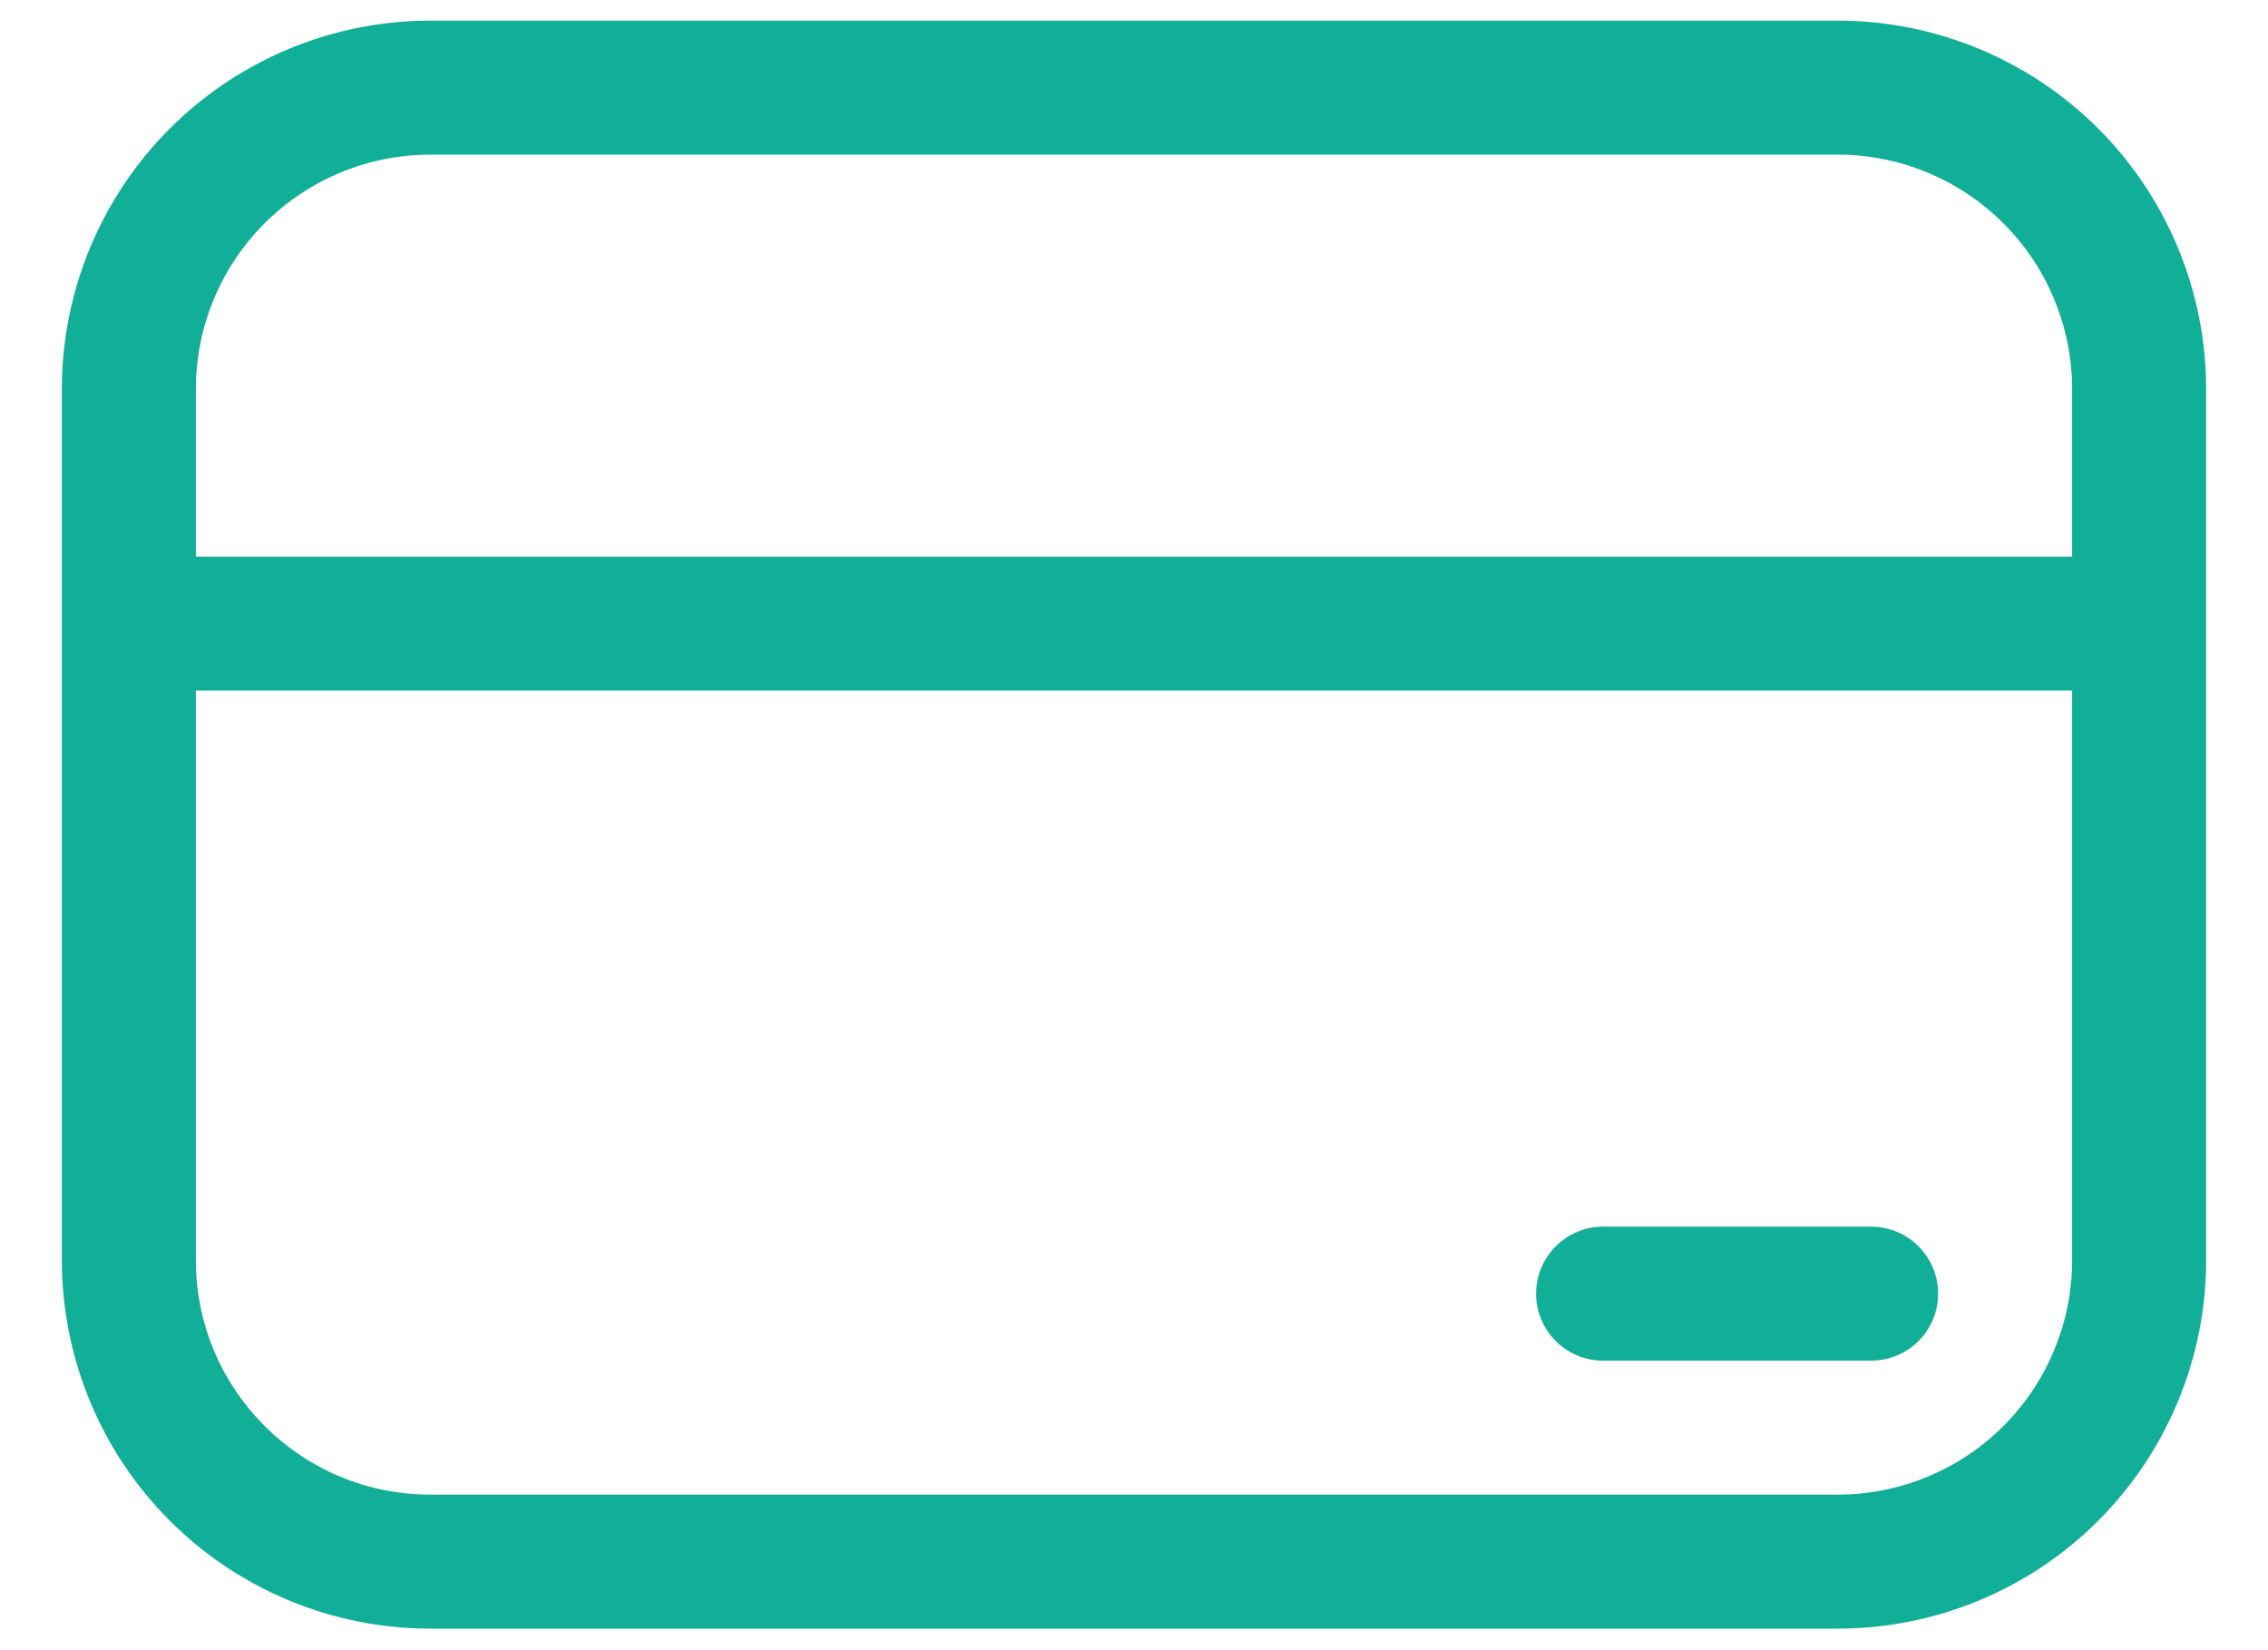
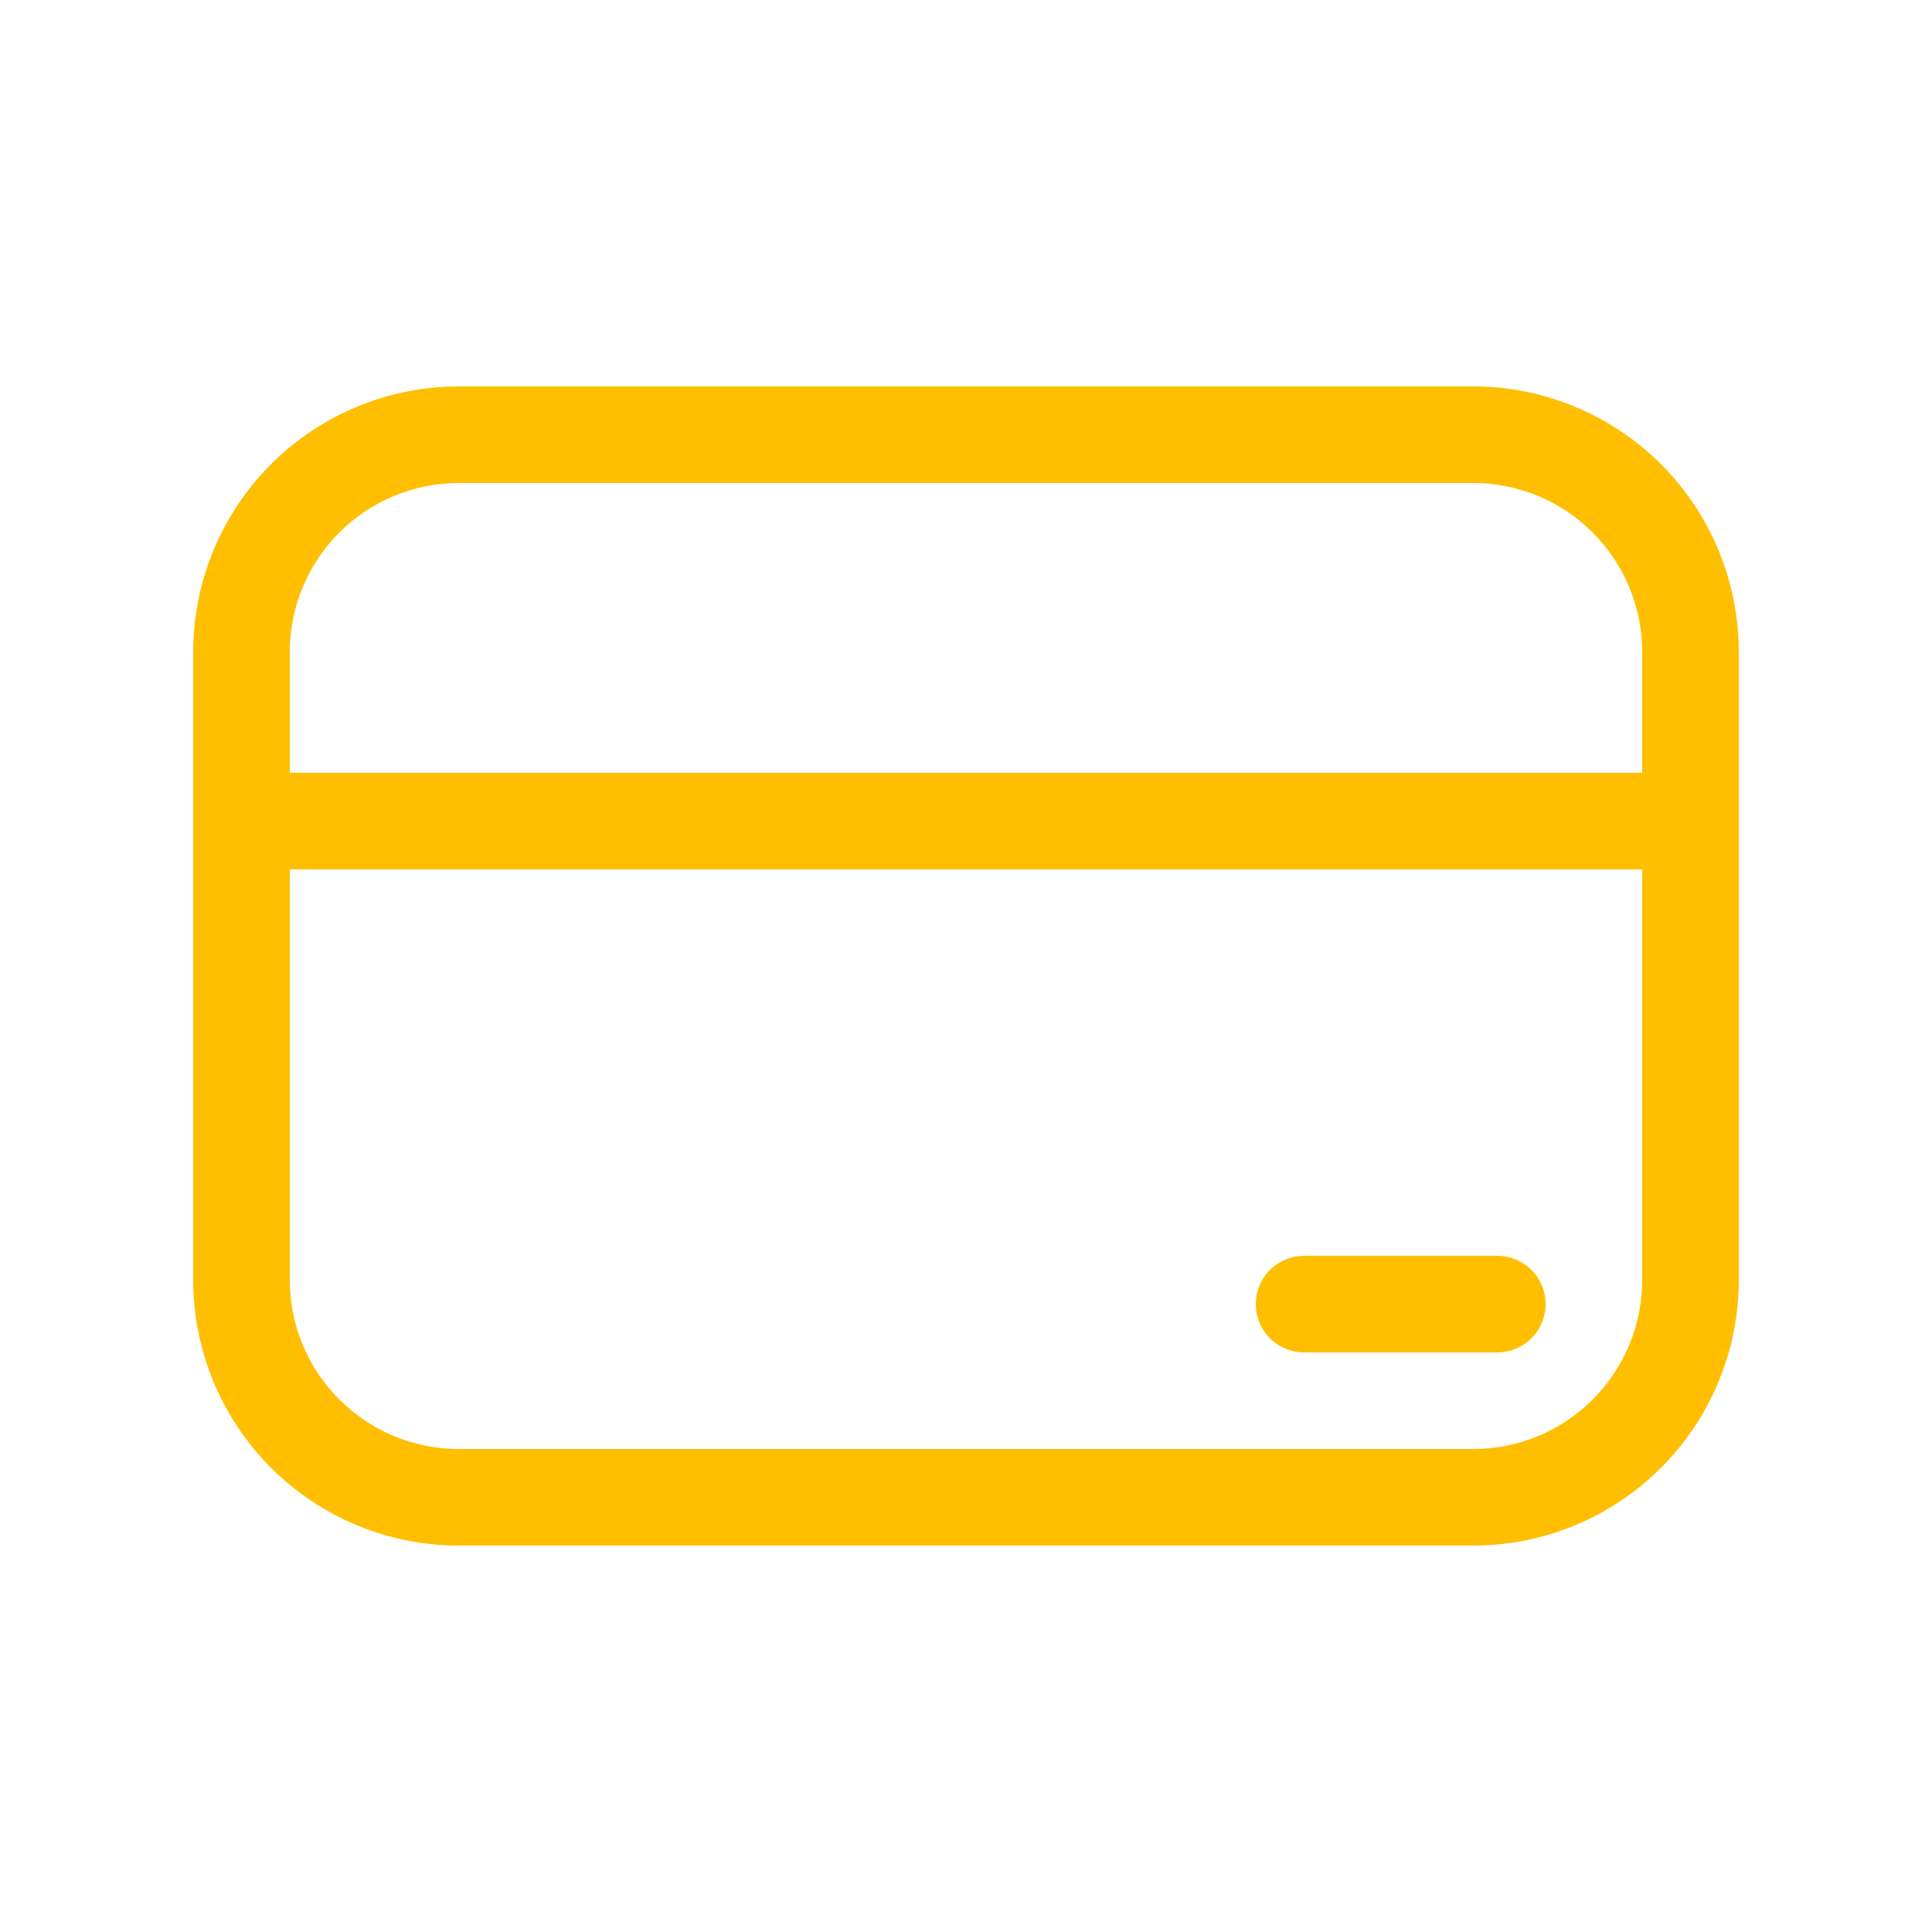
- <svg xmlns="http://www.w3.org/2000/svg" width="22" height="16" viewBox="0 0 22 16" fill="none">
-   <path d="M15.55 11.9C15.378 11.9 15.212 11.969 15.091 12.091C14.969 12.213 14.9 12.378 14.9 12.55C14.9 12.723 14.969 12.888 15.091 13.01C15.212 13.132 15.378 13.2 15.55 13.2H18.15C18.323 13.2 18.488 13.132 18.61 13.01C18.732 12.888 18.8 12.723 18.8 12.55C18.8 12.378 18.732 12.213 18.61 12.091C18.488 11.969 18.323 11.9 18.15 11.9H15.55ZM0.6 3.775C0.6 2.827 0.977 1.918 1.647 1.247C2.318 0.577 3.227 0.2 4.175 0.2H17.825C18.773 0.2 19.683 0.577 20.353 1.247C21.023 1.918 21.4 2.827 21.4 3.775V12.225C21.4 13.173 21.023 14.083 20.353 14.753C19.683 15.424 18.773 15.8 17.825 15.8H4.175C3.227 15.8 2.318 15.424 1.647 14.753C0.977 14.083 0.6 13.173 0.6 12.225V3.775ZM4.175 1.5C3.572 1.5 2.993 1.74 2.566 2.167C2.14 2.593 1.9 3.172 1.9 3.775V5.4H20.1V3.775C20.1 3.172 19.86 2.593 19.434 2.167C19.007 1.74 18.428 1.5 17.825 1.5H4.175ZM20.1 6.7H1.9V12.225C1.9 13.481 2.919 14.5 4.175 14.5H17.825C18.428 14.5 19.007 14.261 19.434 13.834C19.86 13.407 20.1 12.829 20.1 12.225V6.7Z" fill="#12AF98" />
+ <svg xmlns="http://www.w3.org/2000/svg" width="26" height="26" viewBox="0 0 26 26" fill="none">
+   <path d="M17.55 16.9C17.378 16.9 17.212 16.969 17.09 17.091C16.968 17.212 16.9 17.378 16.9 17.55C16.9 17.723 16.968 17.888 17.09 18.01C17.212 18.132 17.378 18.2 17.55 18.2H20.15C20.322 18.2 20.488 18.132 20.61 18.01C20.732 17.888 20.8 17.723 20.8 17.55C20.8 17.378 20.732 17.212 20.61 17.091C20.488 16.969 20.322 16.9 20.15 16.9H17.55ZM2.6 8.775C2.6 7.827 2.977 6.918 3.647 6.247C4.318 5.577 5.227 5.2 6.175 5.2H19.825C20.773 5.2 21.682 5.577 22.353 6.247C23.023 6.918 23.4 7.827 23.4 8.775V17.225C23.4 18.173 23.023 19.083 22.353 19.753C21.682 20.424 20.773 20.8 19.825 20.8H6.175C5.227 20.8 4.318 20.424 3.647 19.753C2.977 19.083 2.6 18.173 2.6 17.225V8.775ZM6.175 6.5C5.572 6.5 4.993 6.74 4.566 7.167C4.14 7.593 3.9 8.172 3.9 8.775V10.4H22.1V8.775C22.1 8.172 21.86 7.593 21.434 7.167C21.007 6.74 20.428 6.5 19.825 6.5H6.175ZM22.1 11.7H3.9V17.225C3.9 18.481 4.919 19.5 6.175 19.5H19.825C20.428 19.5 21.007 19.261 21.434 18.834C21.86 18.407 22.1 17.829 22.1 17.225V11.7Z" fill="#FFBF00" />
</svg>
